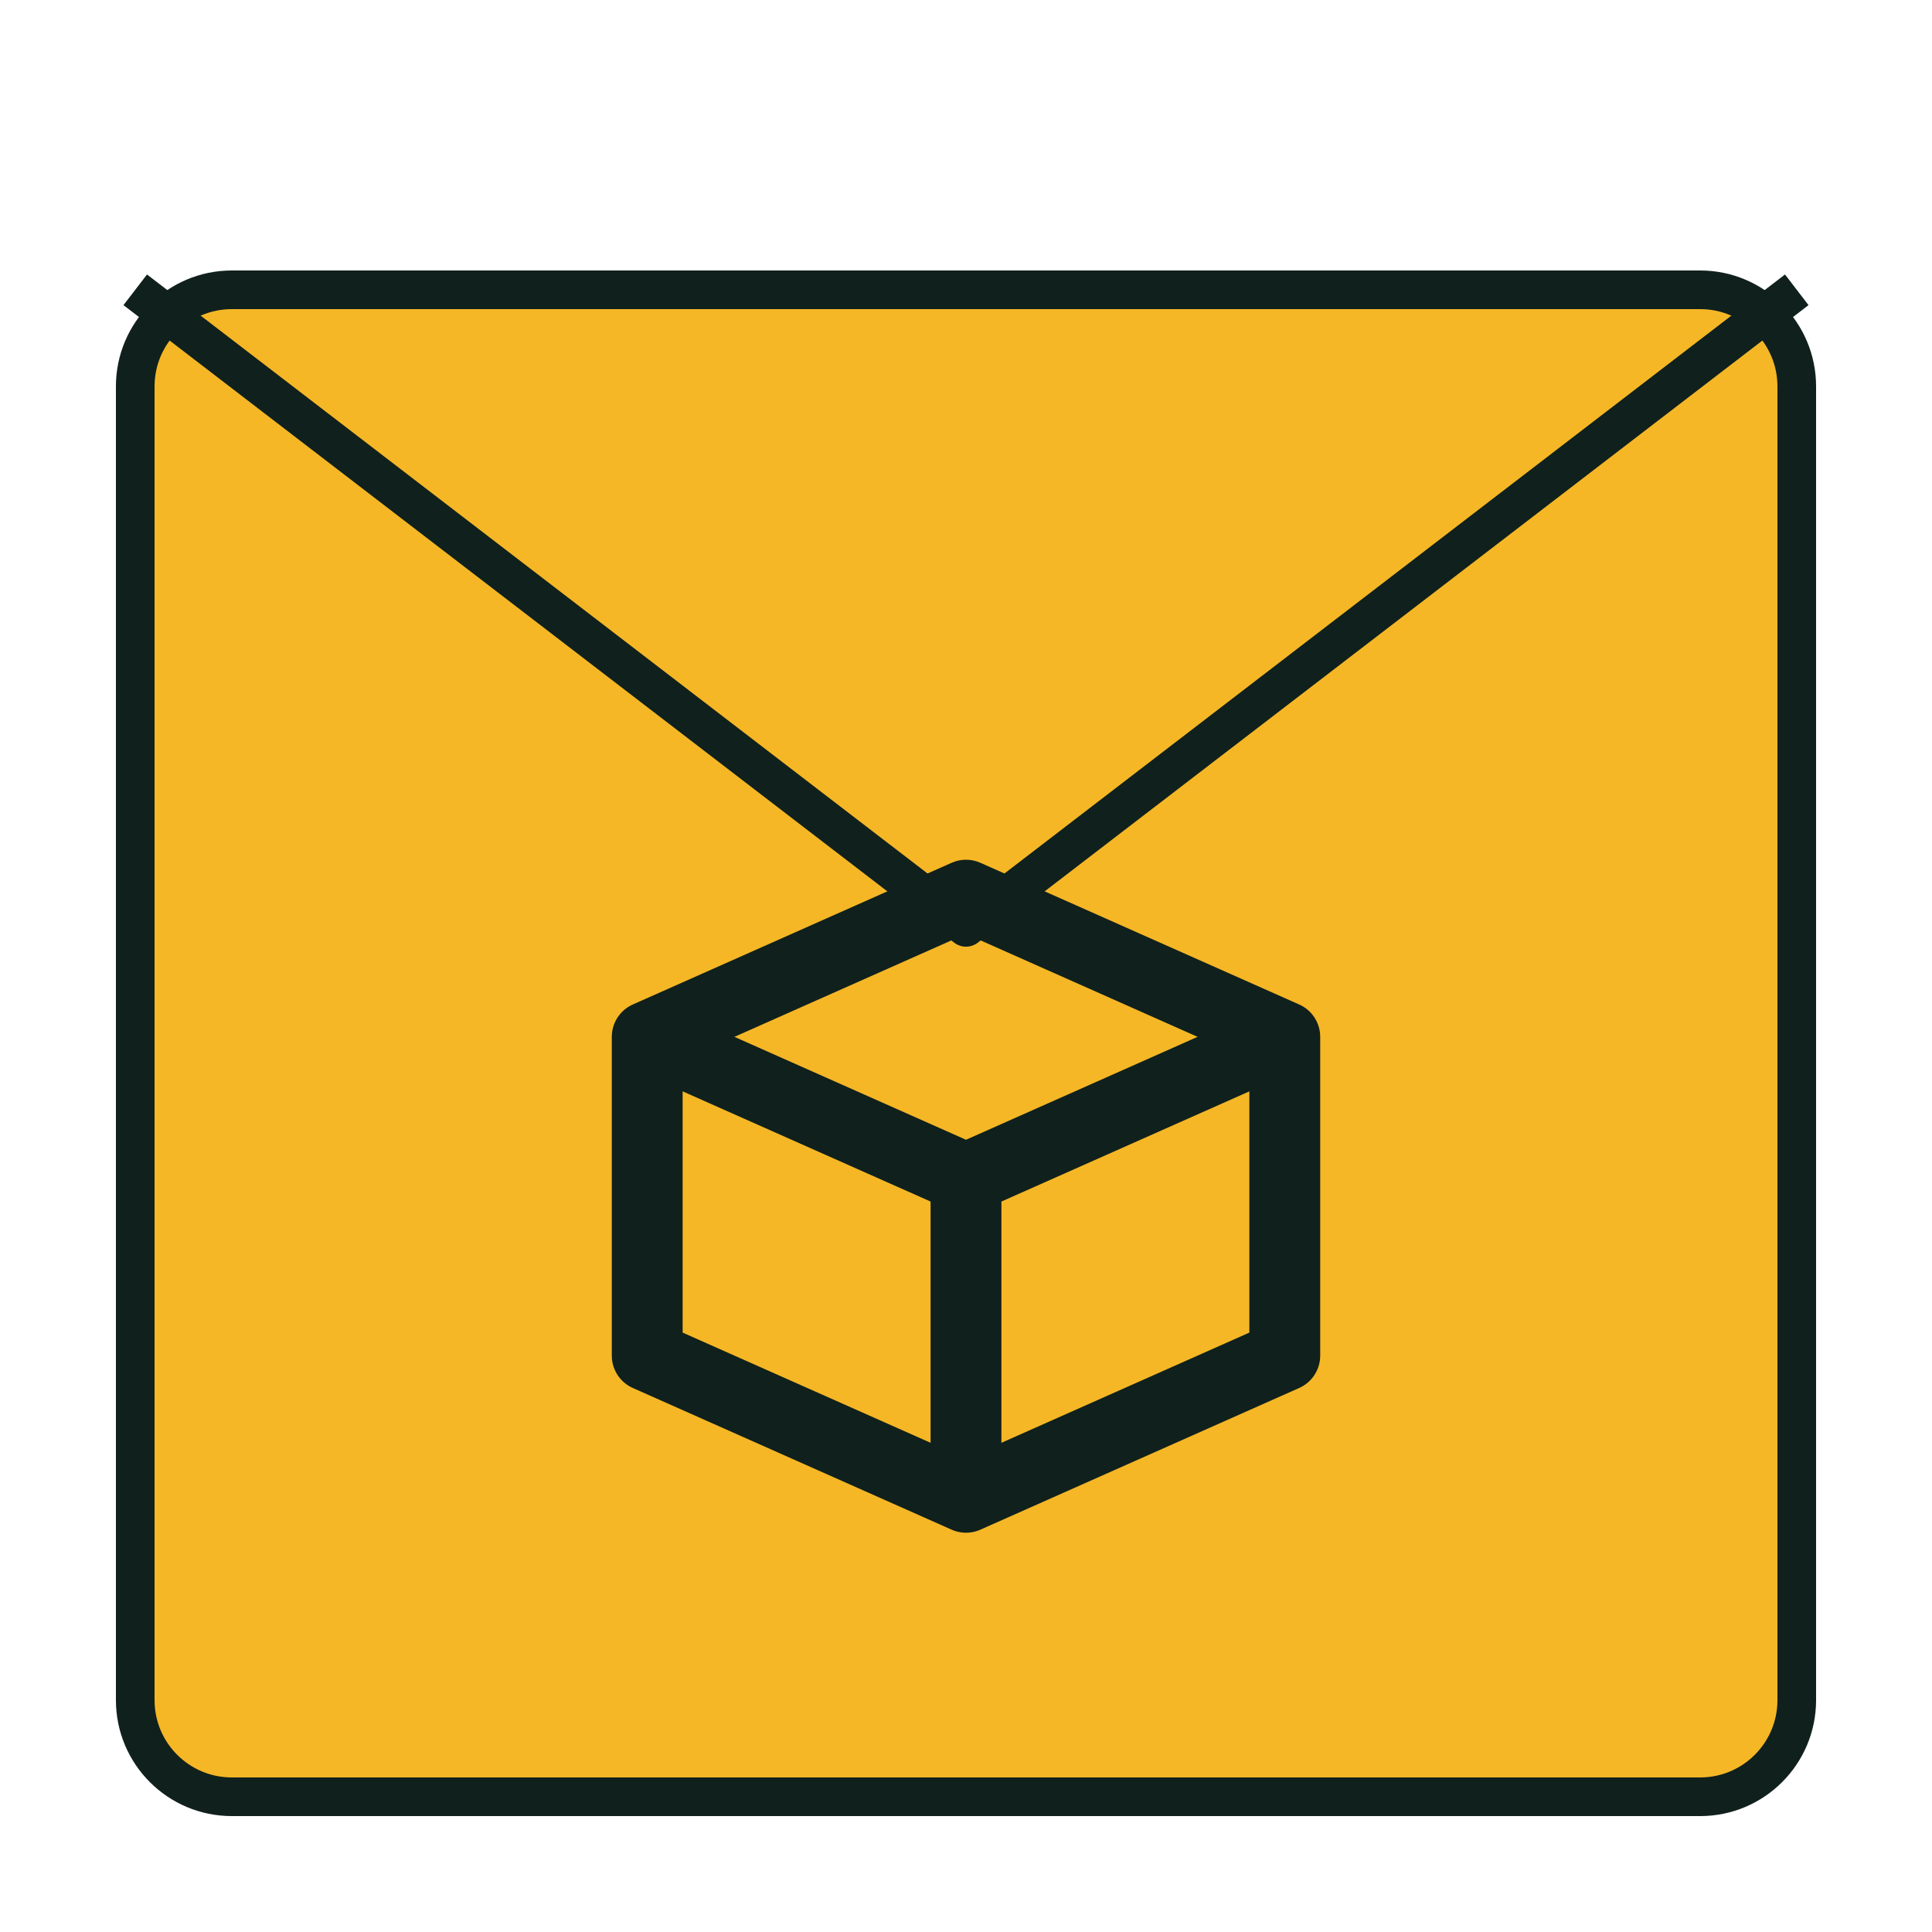
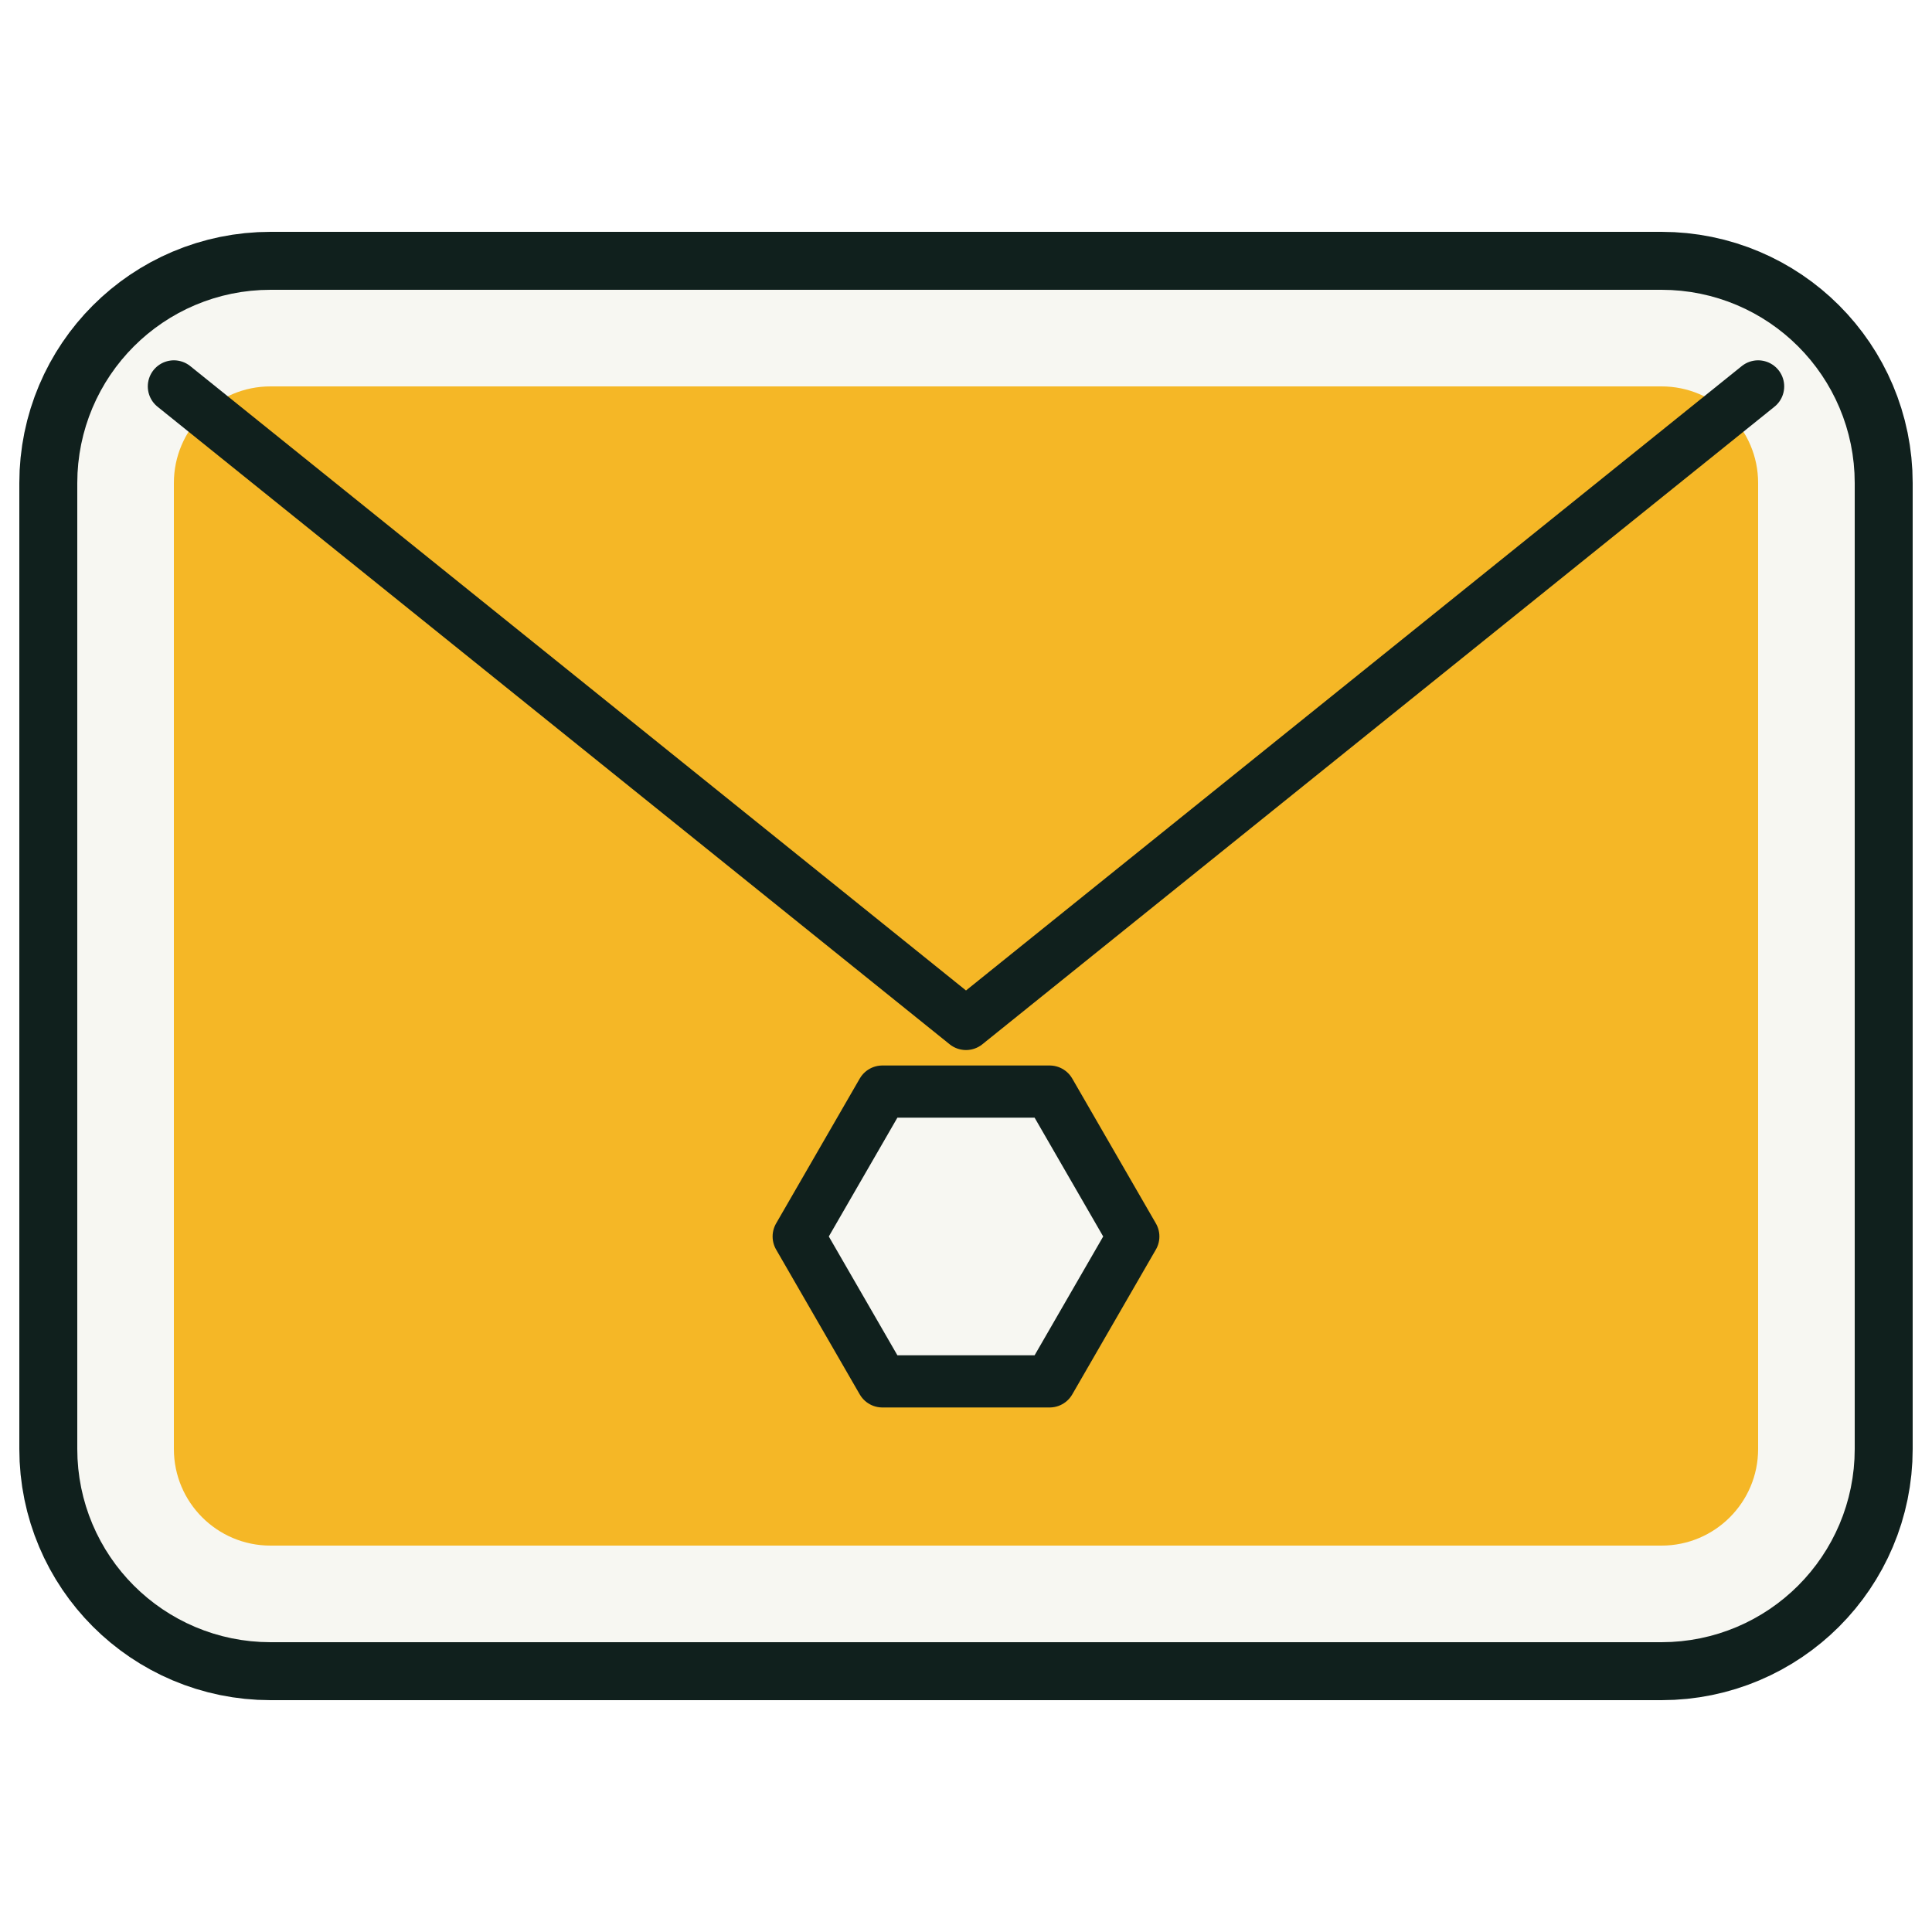
<svg xmlns="http://www.w3.org/2000/svg" viewBox="0 0 200 200" width="200" height="200">
-   <rect x="14" y="30" width="172" height="156" rx="10" fill="#f5b726" stroke="#10201d" stroke-width="4" stroke-linejoin="round" />
-   <path d="M14 30 L100 96 L186 30" fill="none" stroke="#10201d" stroke-width="4" stroke-linejoin="round" />
-   <svg x="56" y="78" width="88" height="88" viewBox="0 0 24 24" color="#10201d" fill="none" stroke="currentColor" stroke-width="2" stroke-linejoin="round">
-     <path d="M3 8l9-4 9 4v9l-9 4-9-4z" />
-     <path d="M3 8l9 4 9-4M12 12v9" />
-   </svg>
+   <g fill="none" stroke="#10201d" stroke-width="32.00" stroke-linejoin="round">
+     <path d="M28 40 H172 A10 10 0 0 1 182 50 V150 A10 10 0 0 1 172 160 H28 A10 10 0 0 1 18 150 V50 A10 10 0 0 1 28 40 Z" />
+   </g>
+   <g fill="none" stroke="#f7f7f2" stroke-width="20.00" stroke-linejoin="round">
+     <path d="M28 40 H172 A10 10 0 0 1 182 50 V150 A10 10 0 0 1 172 160 H28 A10 10 0 0 1 18 150 V50 A10 10 0 0 1 28 40 Z" />
+   </g>
+   <g fill="#f5b726">
+     <path d="M28 40 H172 A10 10 0 0 1 182 50 V150 A10 10 0 0 1 172 160 H28 A10 10 0 0 1 18 150 V50 A10 10 0 0 1 28 40 Z" />
+   </g>
+   <path d="M18 40 L100 106 L182 40" fill="none" stroke="#10201d" stroke-width="5.4" stroke-linecap="round" stroke-linejoin="round" />
+   <path d="M108.66 113.00 L117.32 128.00 L108.66 143.00 L91.34 143.00 L82.68 128.00 L91.34 113.00 Z" fill="#f7f7f2" stroke="#10201d" stroke-width="5.4" stroke-linejoin="round" />
</svg>
